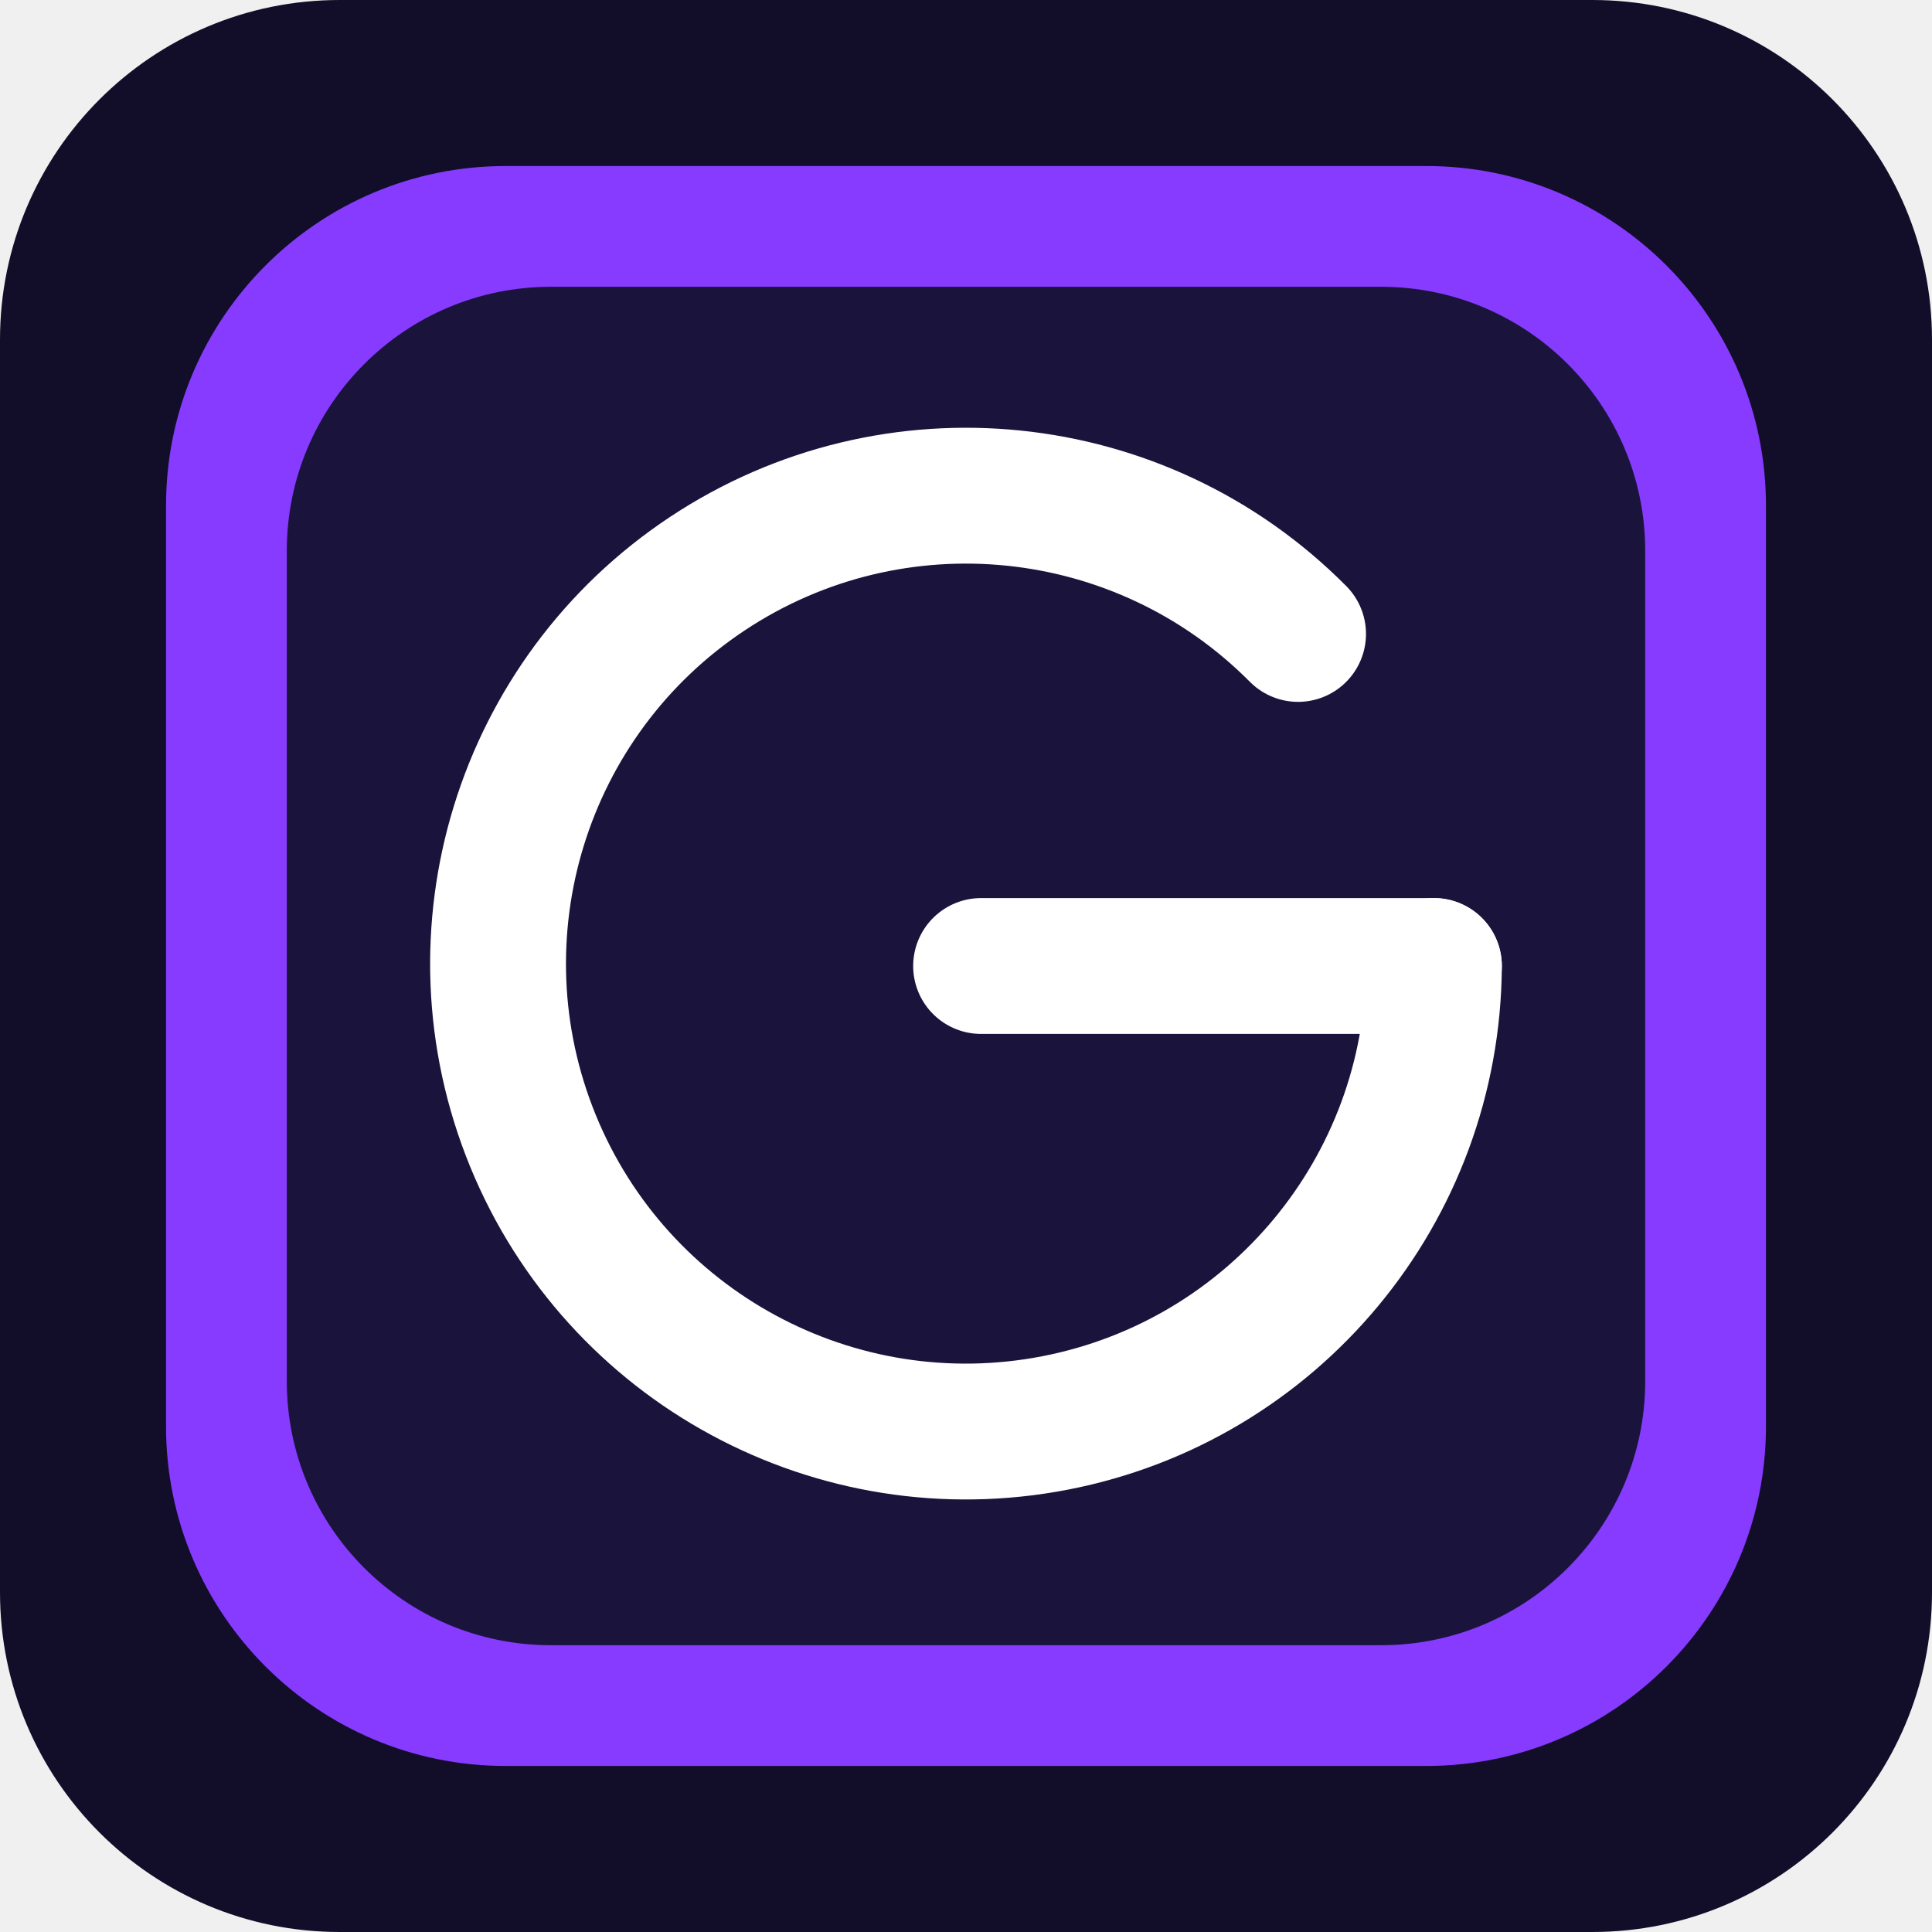
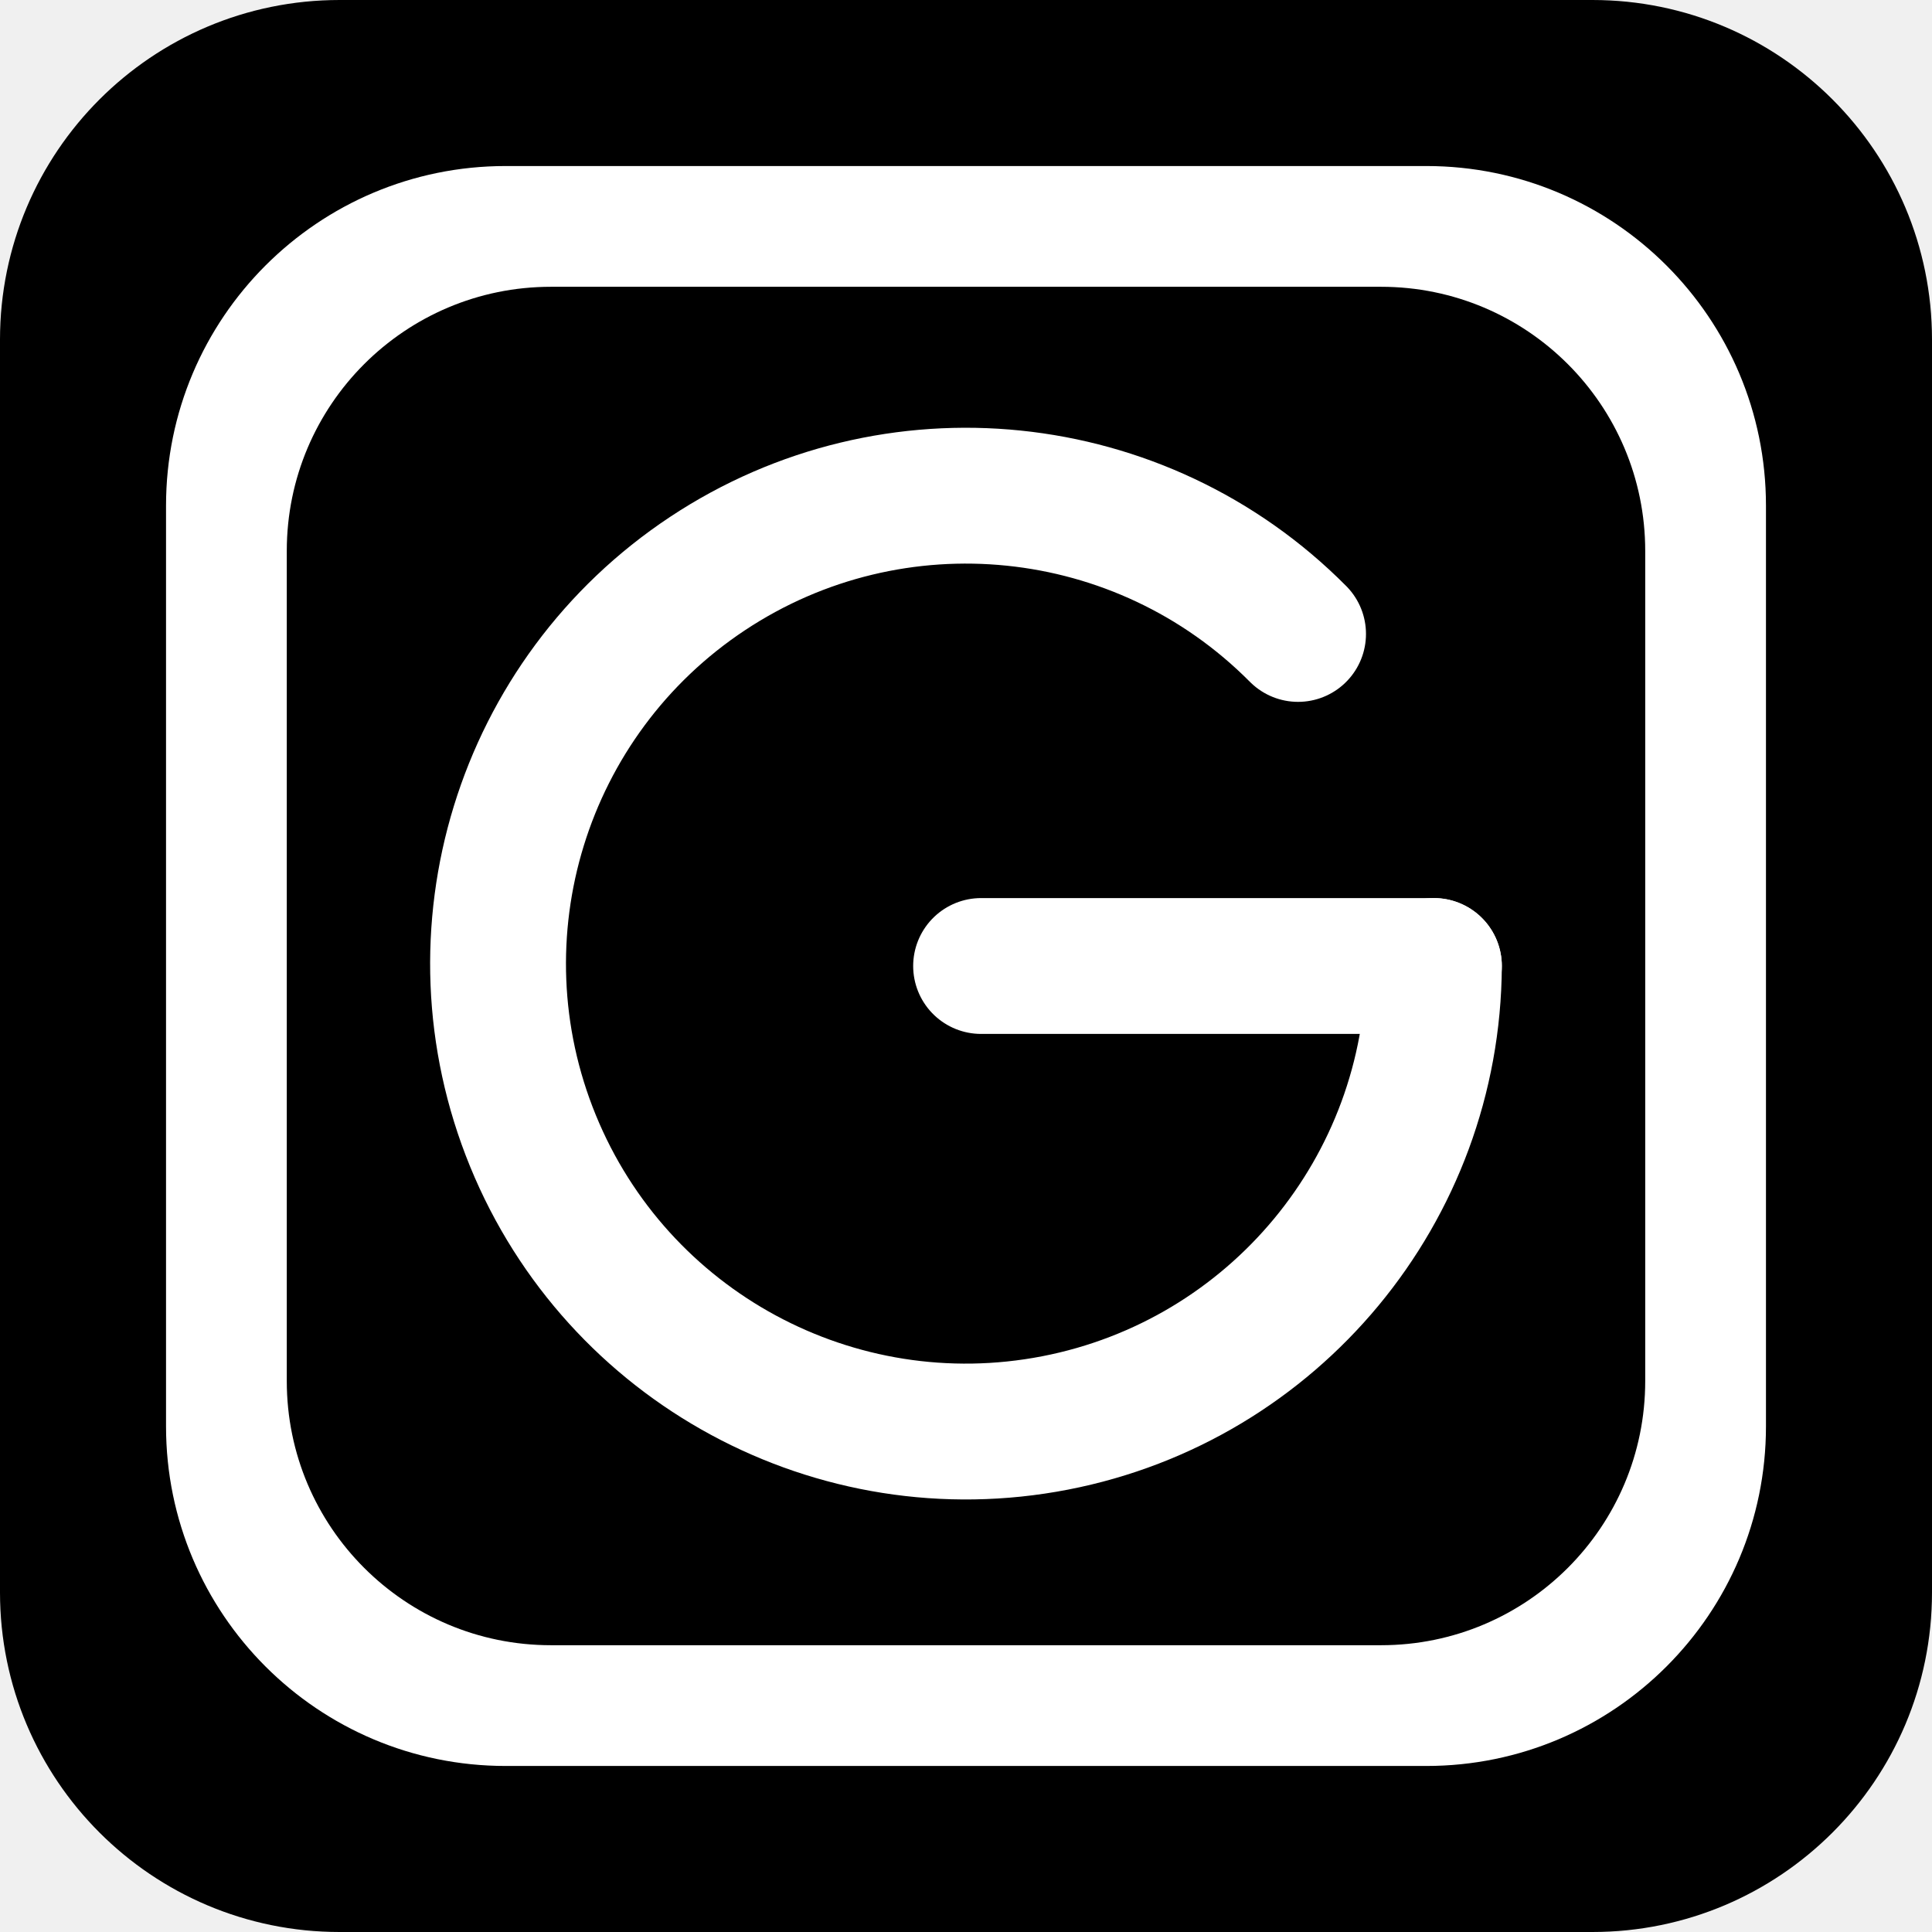
<svg xmlns="http://www.w3.org/2000/svg" width="1024" height="1024" viewBox="0 0 1024 1024">
-   <rect width="1024" height="1024" rx="180" fill="#120e2a" />
-   <rect x="88" y="88" width="848" height="848" rx="180" fill="#863bff" />
-   <rect x="152" y="152" width="720" height="720" rx="140" fill="#1a143c" />
+   <rect width="1024" height="1024" rx="180" fill="#000" />
+   <rect x="88" y="88" width="848" height="848" rx="180" fill="#fff" />
+   <rect x="152" y="152" width="720" height="720" rx="140" fill="#000" />
  <path d="M760 512a248 248 0 1 1-72-176" fill="none" stroke="#fff" stroke-width="72" stroke-linecap="round" />
  <path d="M520 512h240" stroke="#fff" stroke-width="72" stroke-linecap="round" />
</svg>
